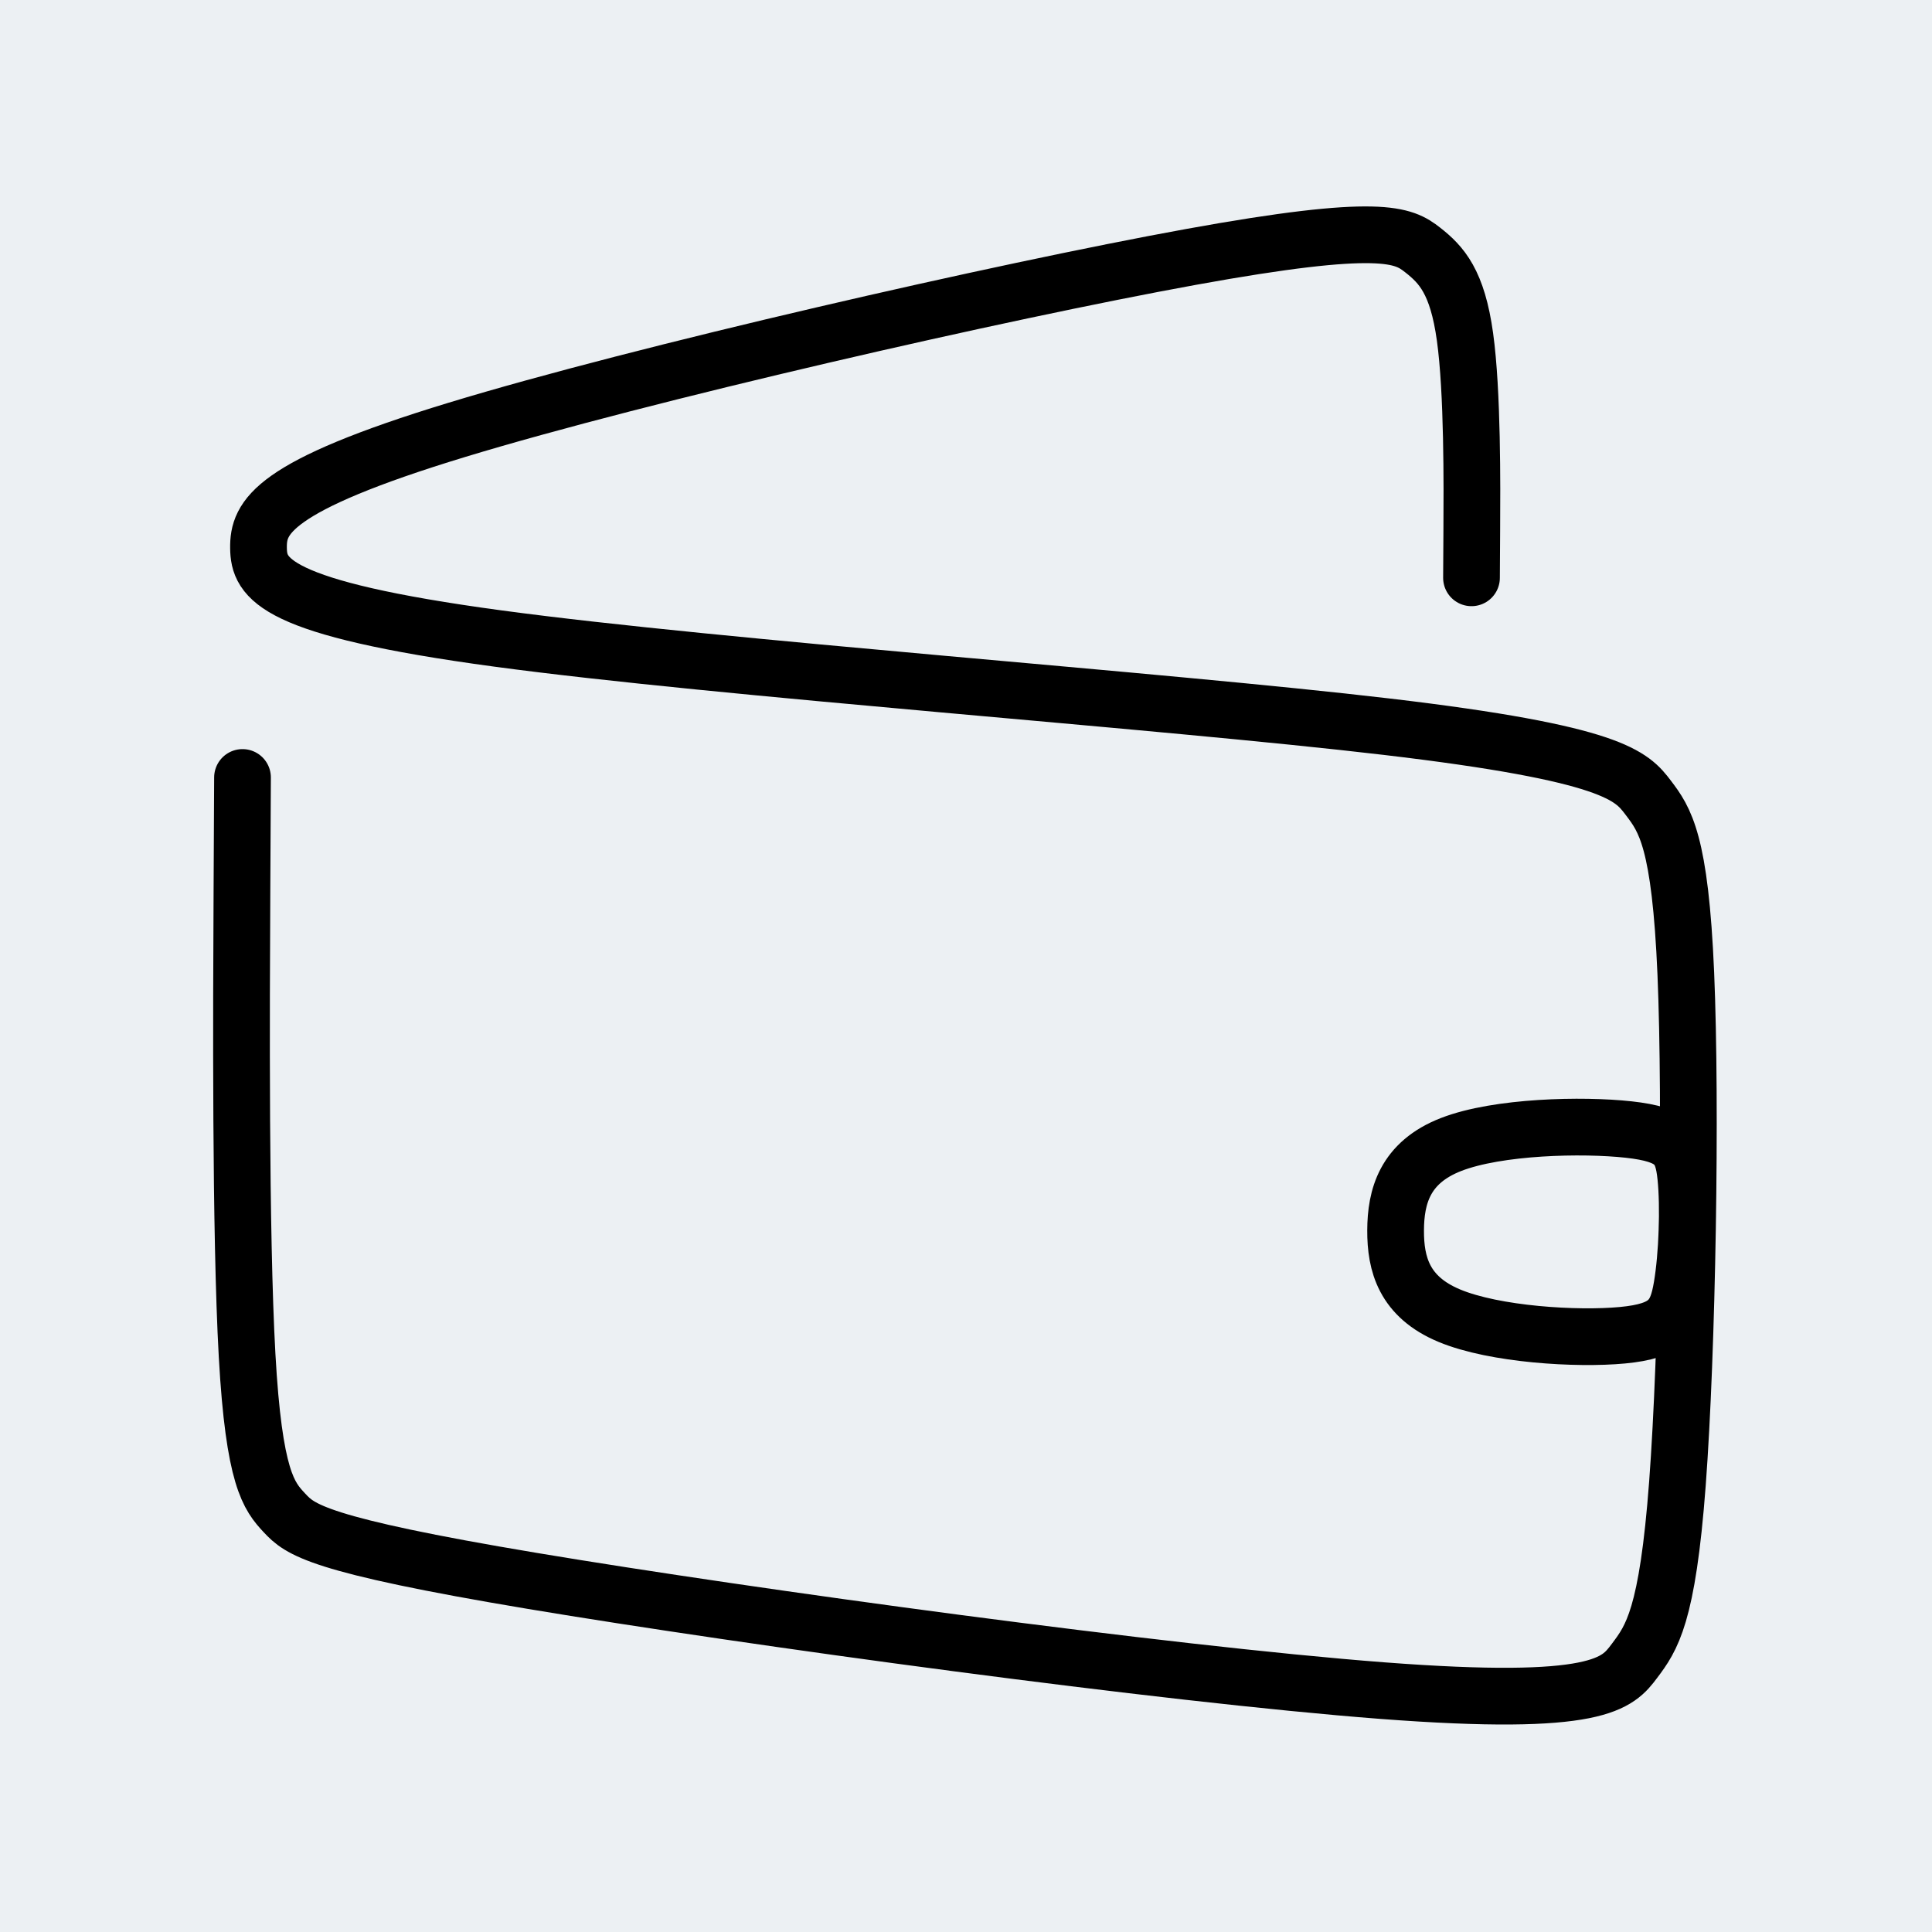
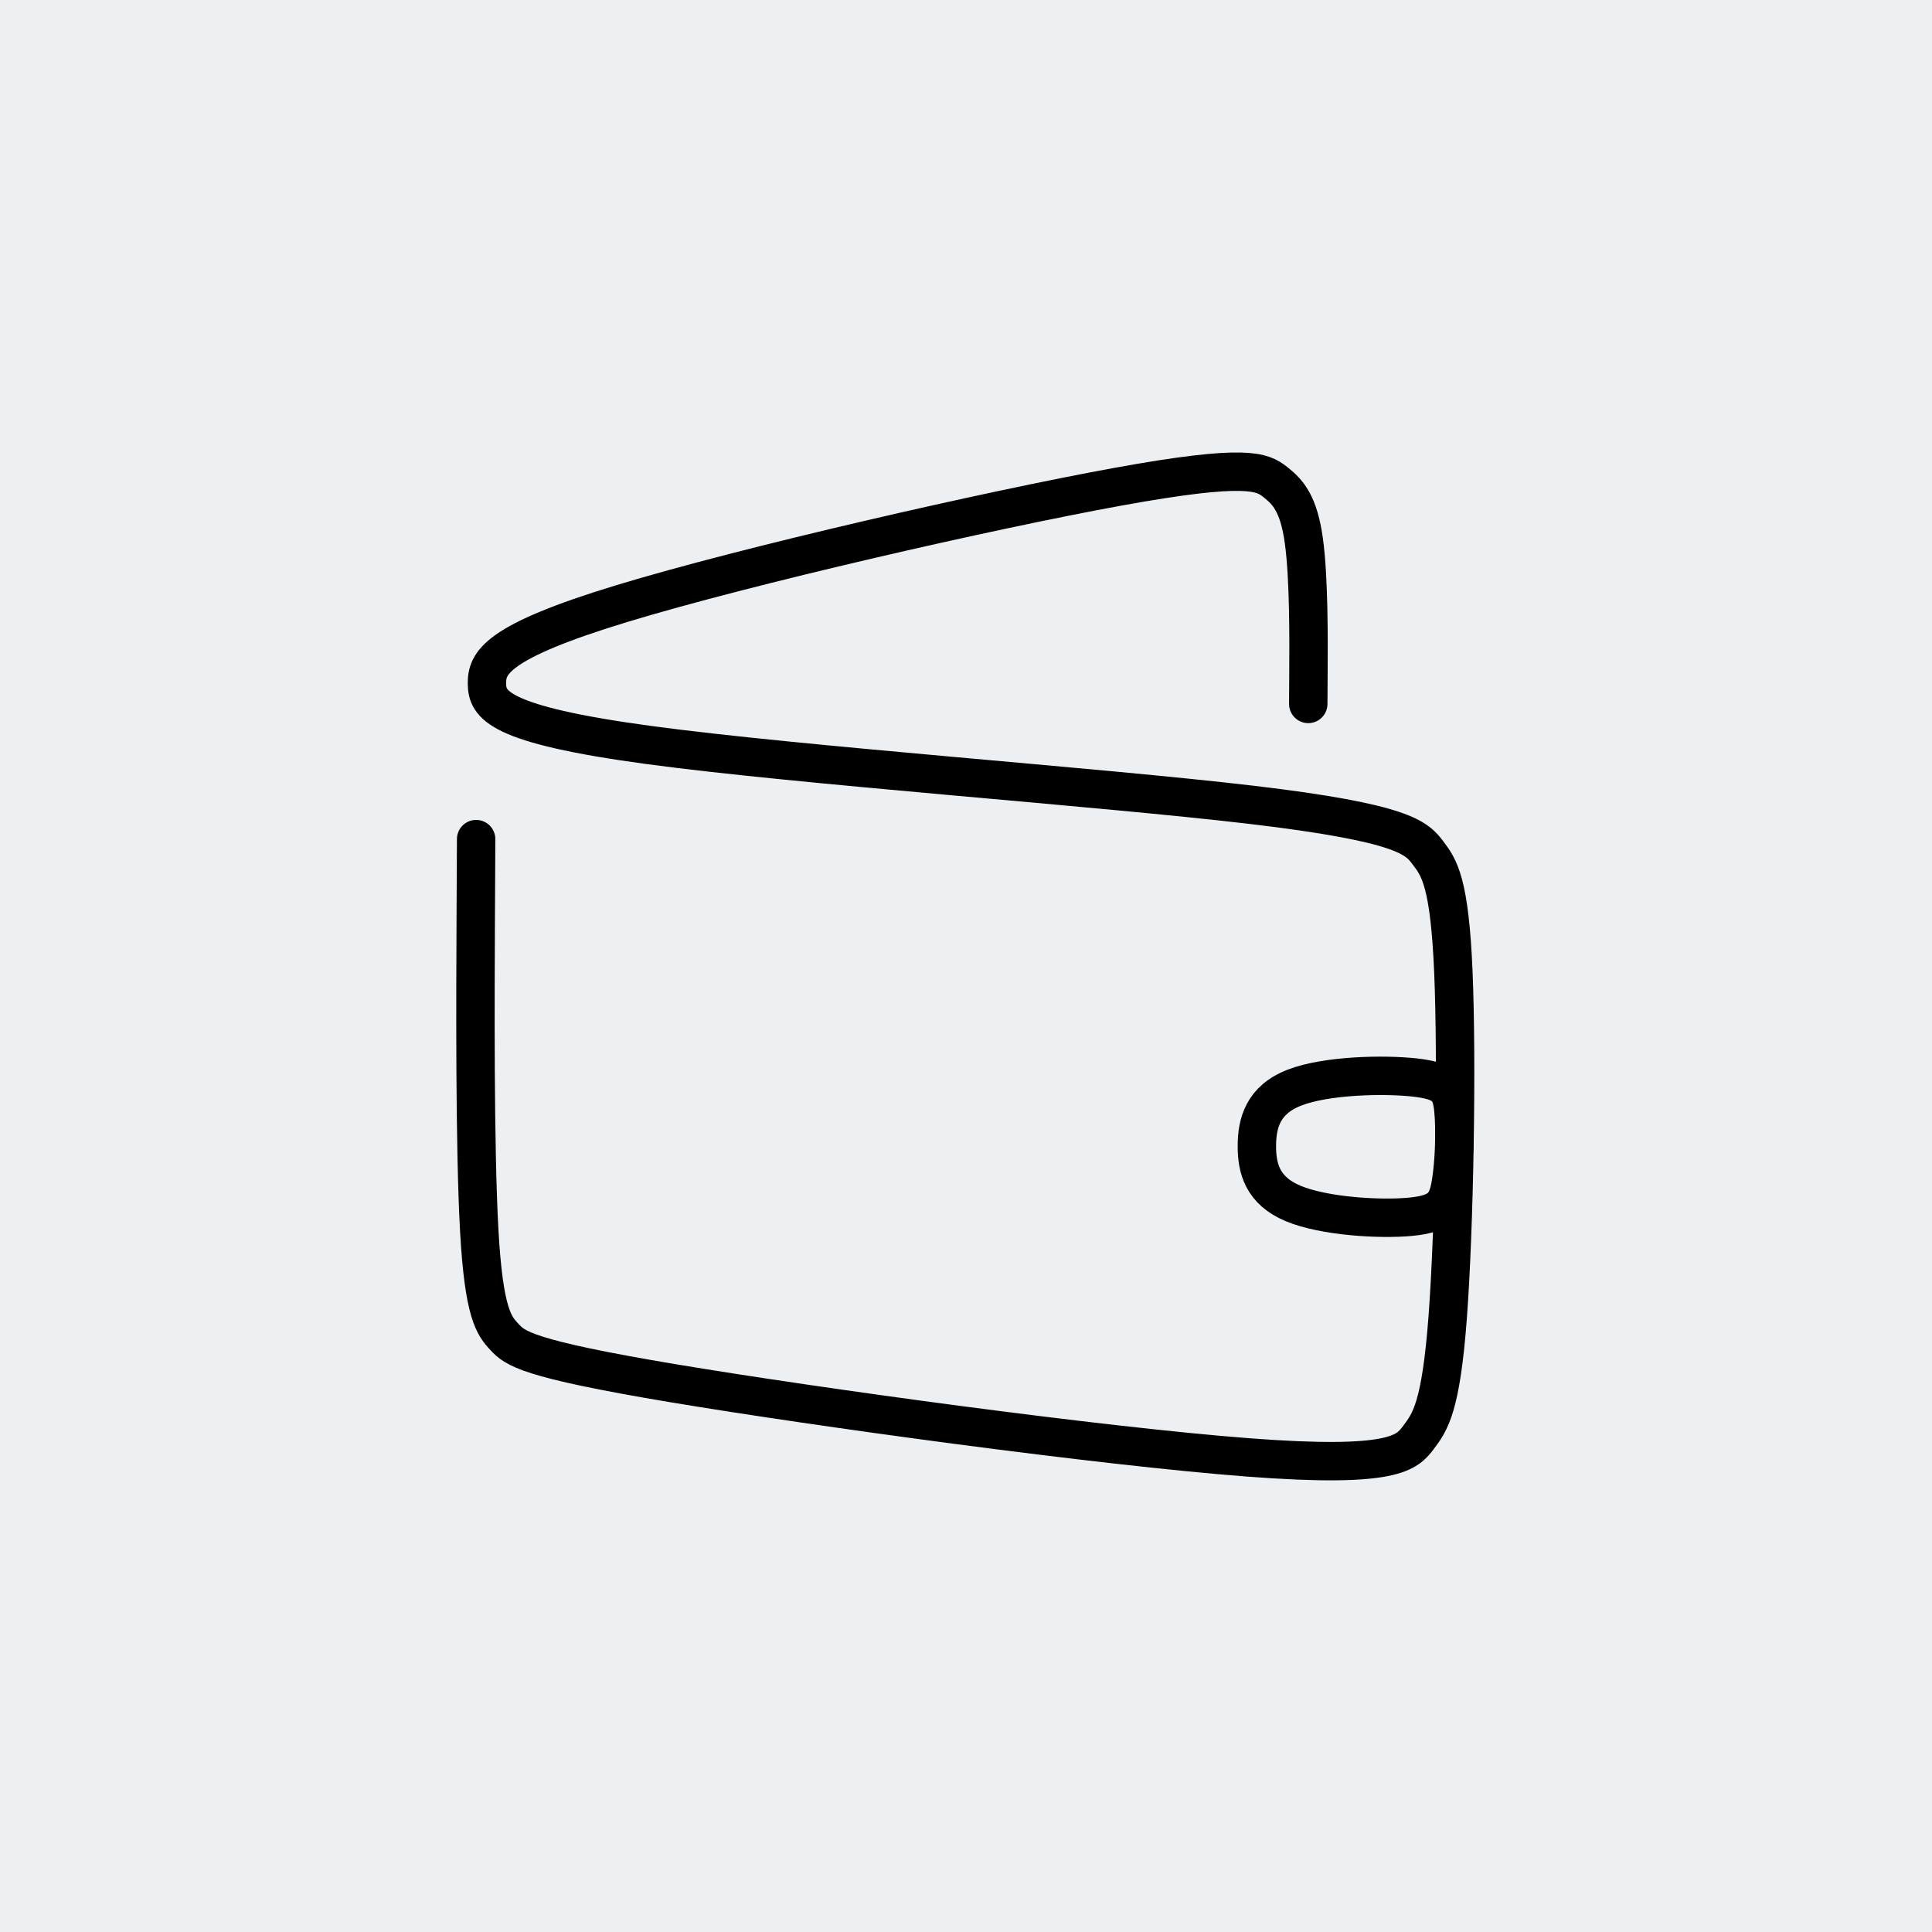
<svg xmlns="http://www.w3.org/2000/svg" xmlns:ns1="https://boxy-svg.com" viewBox="0 0 1080 1080">
  <defs />
  <rect width="1080" height="1080" style="fill: rgb(236, 240, 243);" />
-   <g transform="matrix(1.981462, 0, 0, 1.981462, 45.84299, 6.527843)">
+   <g transform="matrix(1.341613, 0, 0, 1.341613, 205.4147, 179.2247)">
    <path style="stroke: rgb(0, 0, 0); fill: none; stroke-linecap: round; stroke-linejoin: round; stroke-width: 16px;" d="M 391.999 159.719 L 392.078 146.61 C 392.157 133.5 392.316 107.282 390.168 91.757 C 388.019 76.233 383.565 71.404 378.192 67.203 C 372.819 63.002 366.529 59.431 312.862 69.187 C 259.196 78.944 158.154 102.028 105.777 117.968 C 53.399 133.908 49.687 142.702 49.792 151.294 C 49.898 159.885 53.821 168.274 117.343 176.845 C 180.865 185.416 303.986 194.171 368.069 201.721 C 432.152 209.271 437.198 215.618 441.879 221.78 C 446.559 227.943 450.874 233.923 452.462 271.366 C 454.049 308.81 452.909 377.717 450.099 415.225 C 447.289 452.732 442.809 458.838 438.002 465.24 C 433.195 471.642 428.06 478.338 366.771 473.653 C 305.481 468.968 188.035 452.902 127.033 442.706 C 66.03 432.511 61.47 428.187 57.091 423.498 C 52.713 418.81 48.515 413.757 46.577 379.12 C 44.639 344.483 44.959 280.263 45.12 248.152 L 45.28 216.042" ns1:d="M 391.999 159.719 U 392.474 81.063 U 379.11 66.574 U 360.238 55.859 U 57.112 125.113 U 45.974 151.497 U 57.745 176.662 U 427.106 202.925 U 442.244 221.964 U 455.189 239.902 U 451.769 446.625 U 438.329 464.945 U 422.926 485.035 U 70.59 436.835 U 56.91 423.863 U 44.318 408.704 U 45.28 216.042 1@5e309f69" />
    <path style="stroke: rgb(0, 0, 0); fill: none; stroke-linecap: round; stroke-linejoin: round; stroke-width: 16px;" d="M 451.899 327.306 C 453.07 335.796 453.07 349.457 451.899 358.239 C 450.728 367.021 448.386 370.925 435.603 372.583 C 422.82 374.242 399.596 373.657 386.618 368.777 C 373.64 363.898 370.907 354.726 370.614 345.261 C 370.322 335.795 372.468 326.038 385.447 320.476 C 398.425 314.914 422.234 313.547 435.31 314.523 C 448.386 315.499 450.728 318.817 451.899 327.306" transform="matrix(0.999391, 0.034899, -0.034899, 0.999391, 12.2498, -14.15771)" ns1:d="M 453.07 322.135 U 453.07 363.118 U 446.044 374.828 U 376.372 373.071 U 368.175 345.553 U 374.615 316.28 U 446.044 312.181 Z 1@e057d5d1" />
  </g>
</svg>
